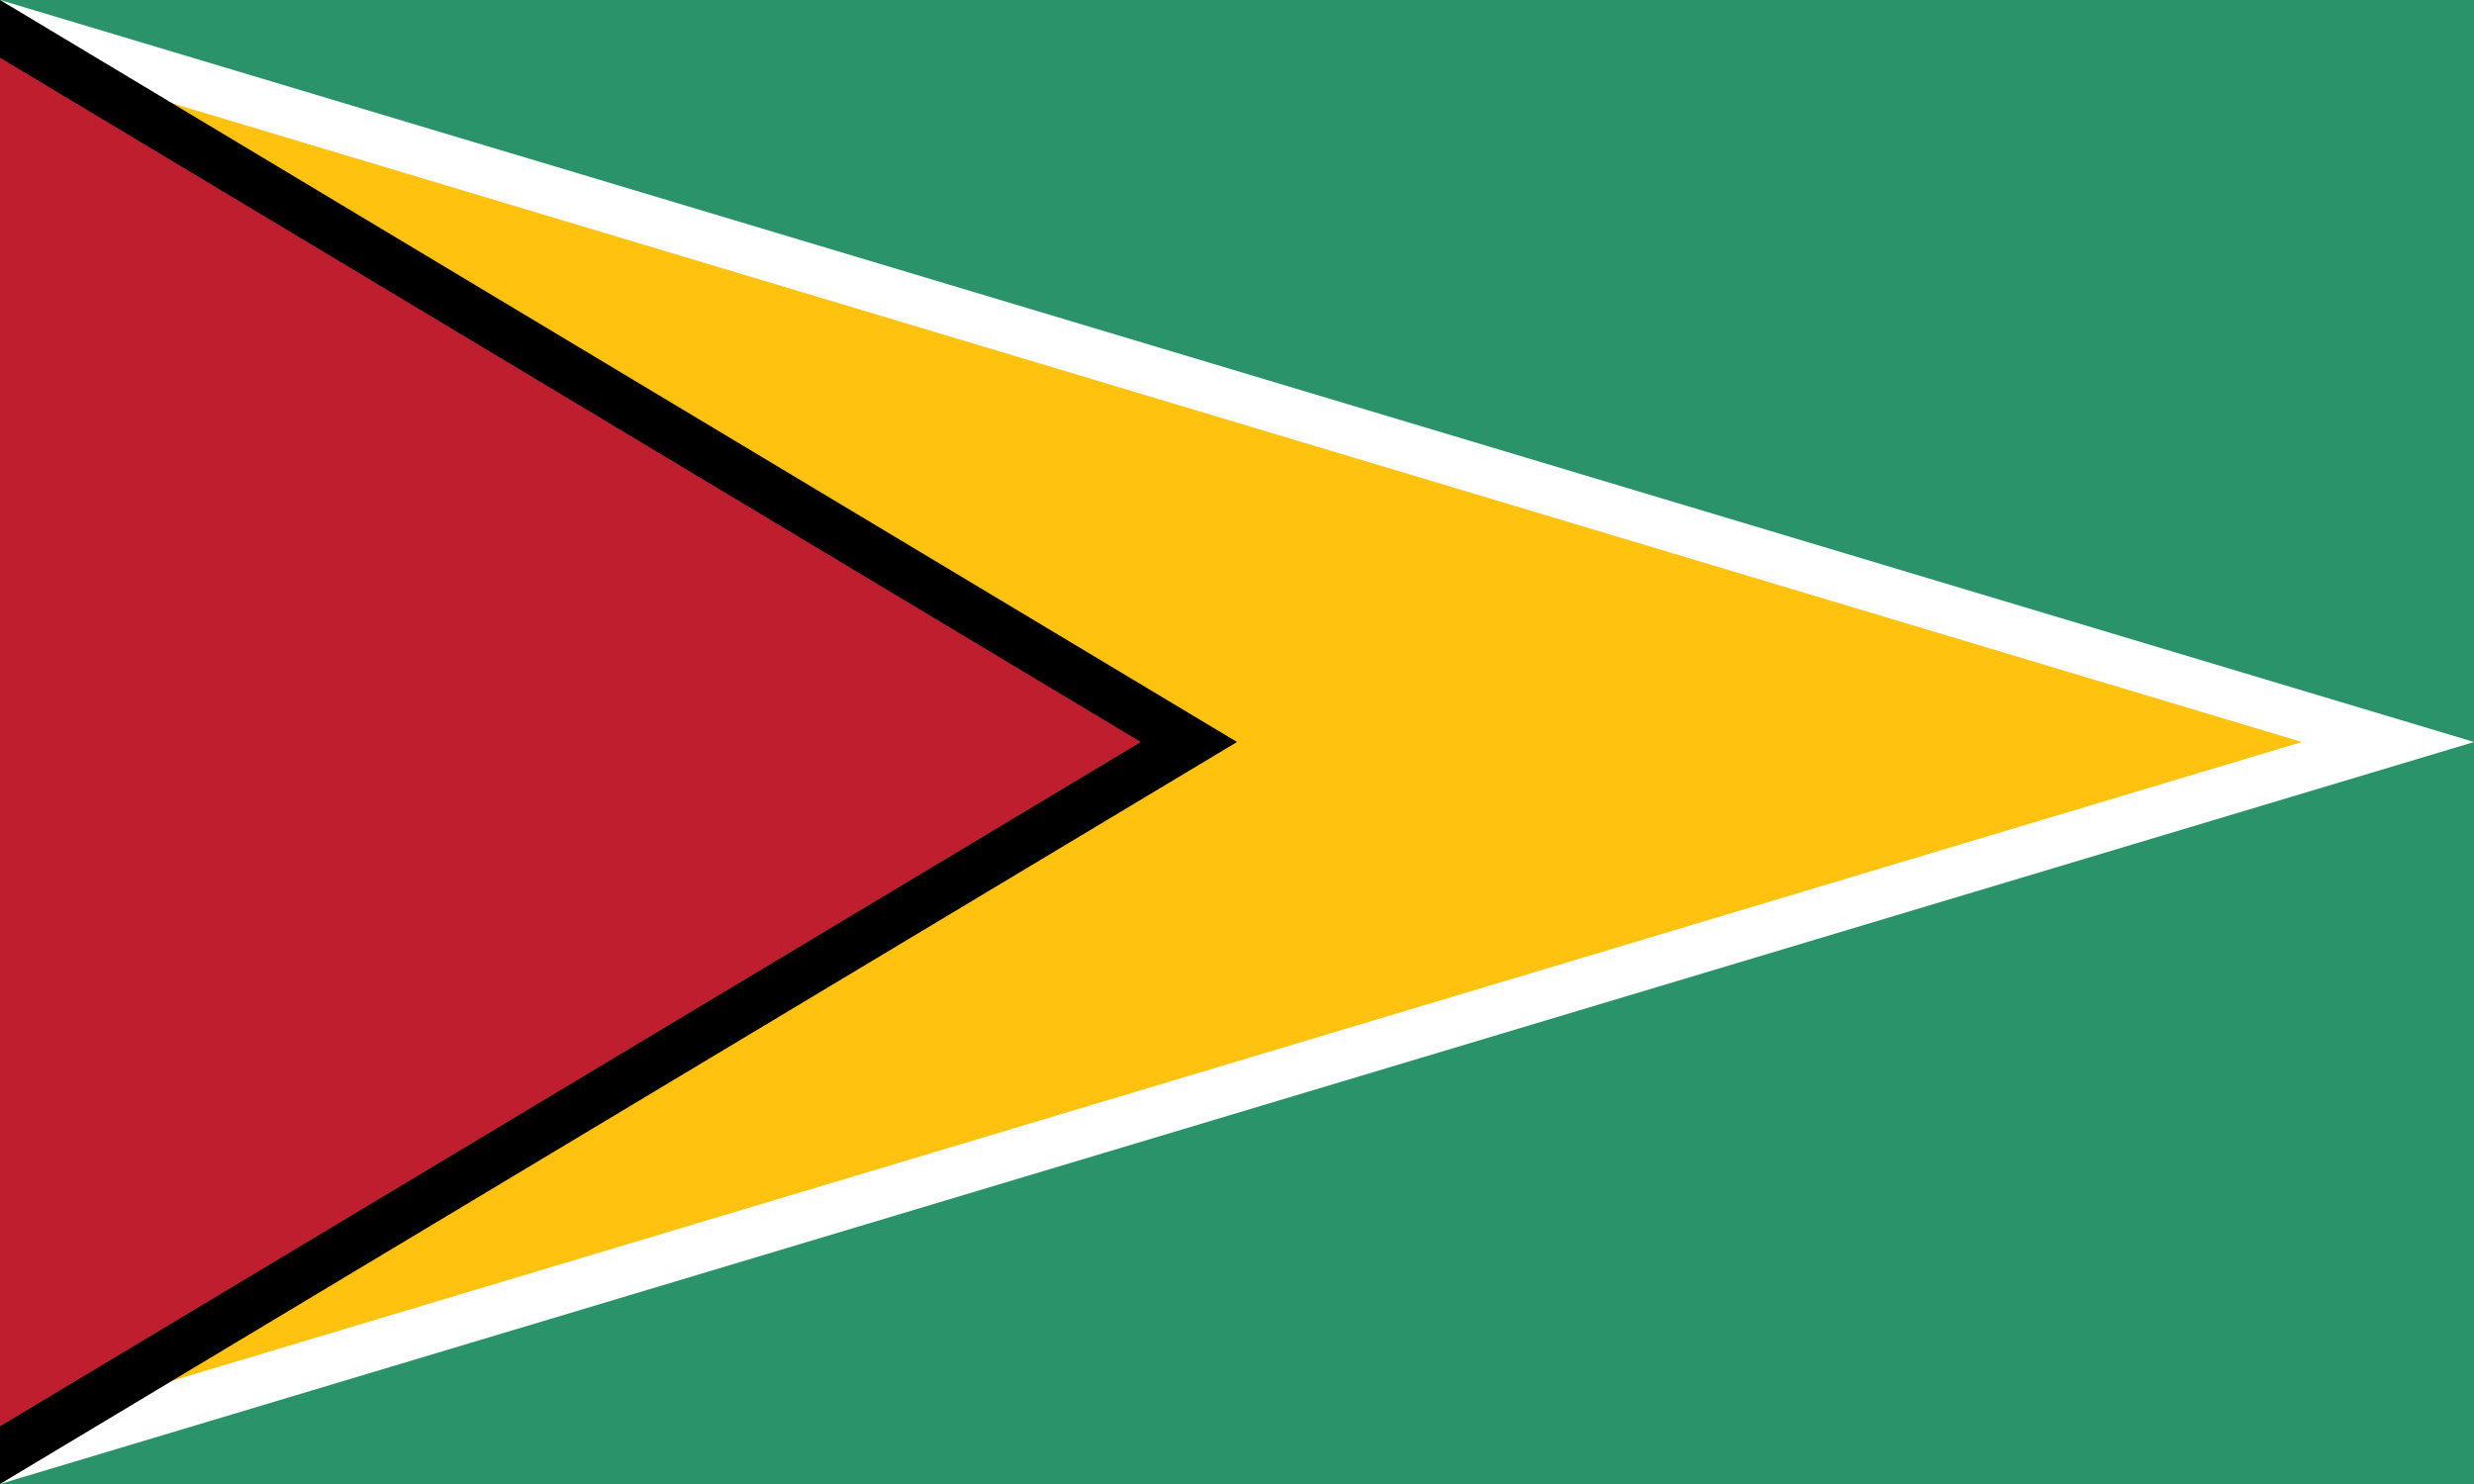
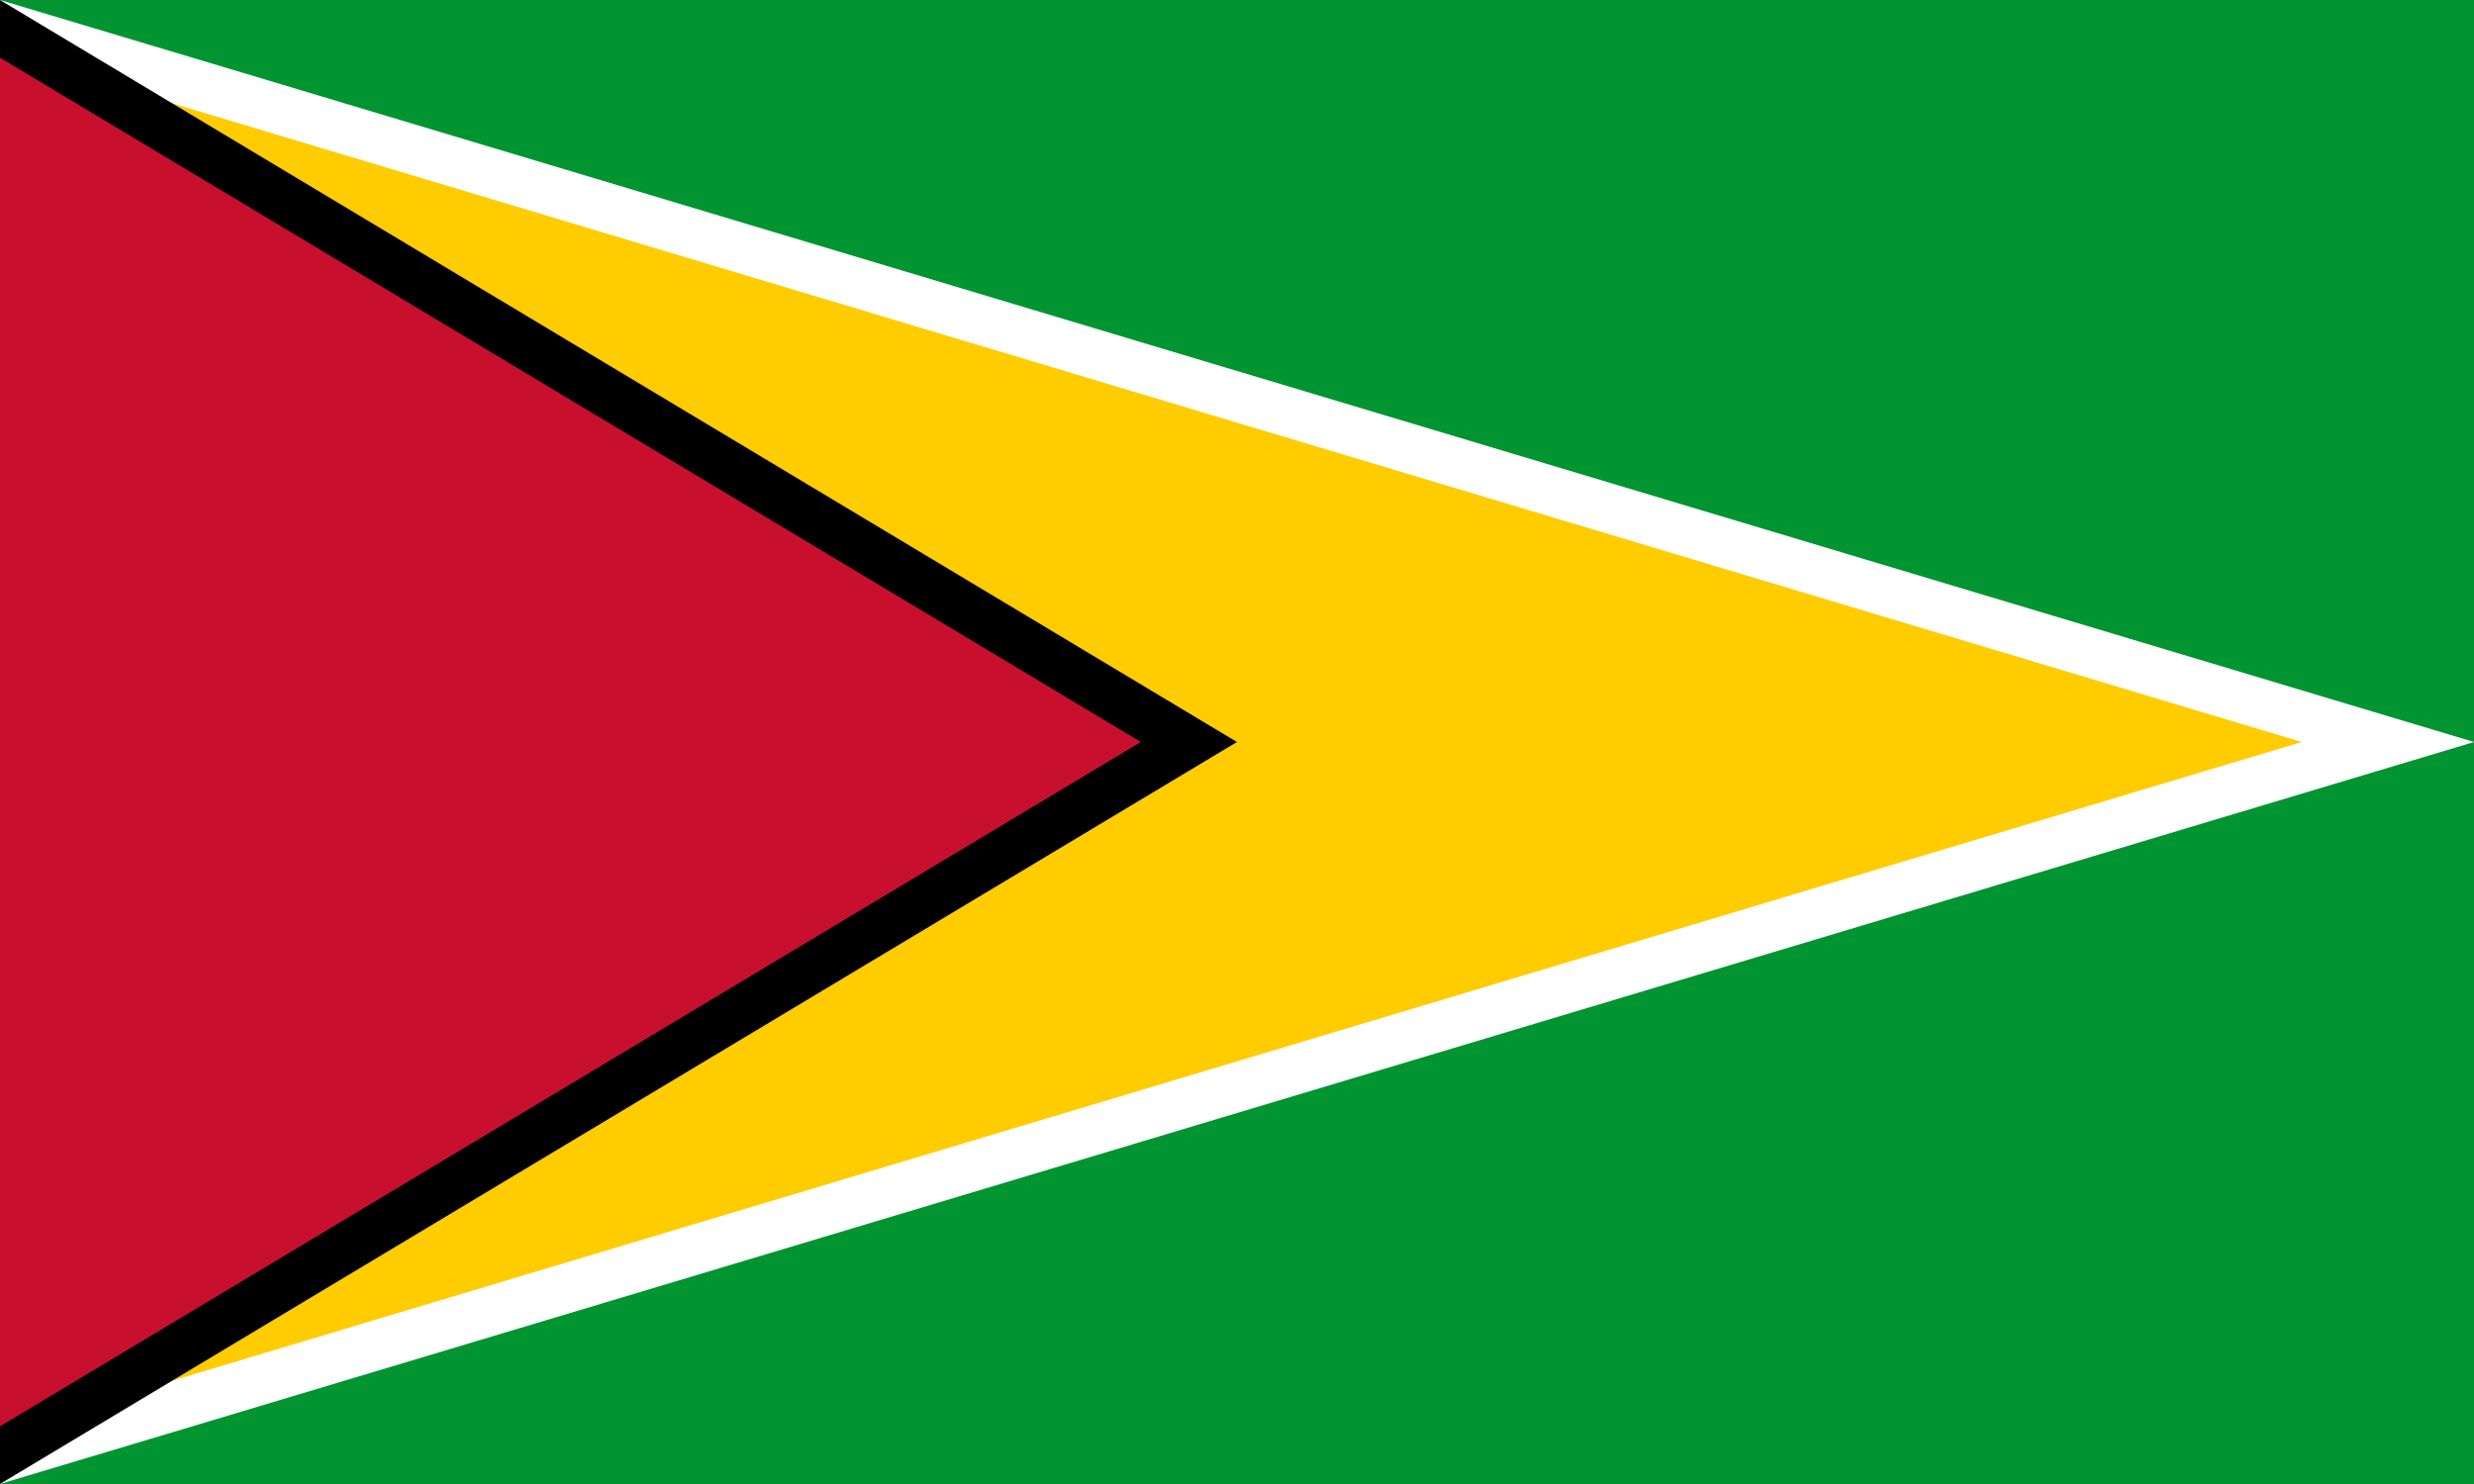
- <svg xmlns="http://www.w3.org/2000/svg" viewBox="0 0 100 60" width="1000" height="600">
-   <clipPath id="vx-fd475b83-flag1">
-     <polygon points="0,0 100,0 100,60 0,60" />
+ <svg xmlns="http://www.w3.org/2000/svg" viewBox="0 0 50 30" width="1000" height="600">
+   <clipPath id="vx-d3fb3c83-flag1">
+     <polygon points="0,0 50,0 50,30 0,30" />
  </clipPath>
-   <g clip-path="url(#vx-fd475b83-flag1)">
-     <polygon points="0,0 100,0 100,60 0,60" fill="#2a936a" />
-     <polygon points="93.04,30 -295.691,146.619 -412.31,146.619 -412.31,-86.619 -295.691,-86.619" fill="#ffffff" stroke="#ffffff" stroke-width="4" stroke-linejoin="miter" stroke-miterlimit="10" />
-     <polygon points="0,2.088 93.04,30 0,57.912" fill="#ffc20e" />
-     <polygon points="46.113,30 -148.252,146.619 -264.871,146.619 -264.871,-86.619 -148.252,-86.619" fill="#000000" stroke="#000000" stroke-width="4" stroke-linejoin="miter" stroke-miterlimit="10" />
-     <polygon points="0,2.332 46.113,30 0,57.668" fill="#be1e2d" />
+   <g clip-path="url(#vx-d3fb3c83-flag1)">
+     <polygon points="0,0 50,0 50,30 0,30" fill="#009530" />
+     <polygon points="-58.31,-16.449 46.52,15 46.52,15 -58.31,46.449" fill="#ffffff" stroke="#ffffff" stroke-width="2" stroke-linejoin="miter" stroke-miterlimit="10" />
+     <polygon points="-58.31,-16.449 46.52,15 46.52,15 -58.31,46.449" fill="#ffcc00" />
+     <polygon points="-58.31,-33.82 23.056,15 23.056,15 -58.31,63.82" fill="#000000" stroke="#000000" stroke-width="2" stroke-linejoin="miter" stroke-miterlimit="10" />
+     <polygon points="-58.31,-33.82 23.056,15 23.056,15 -58.31,63.82" fill="#c8102e" />
  </g>
</svg>
